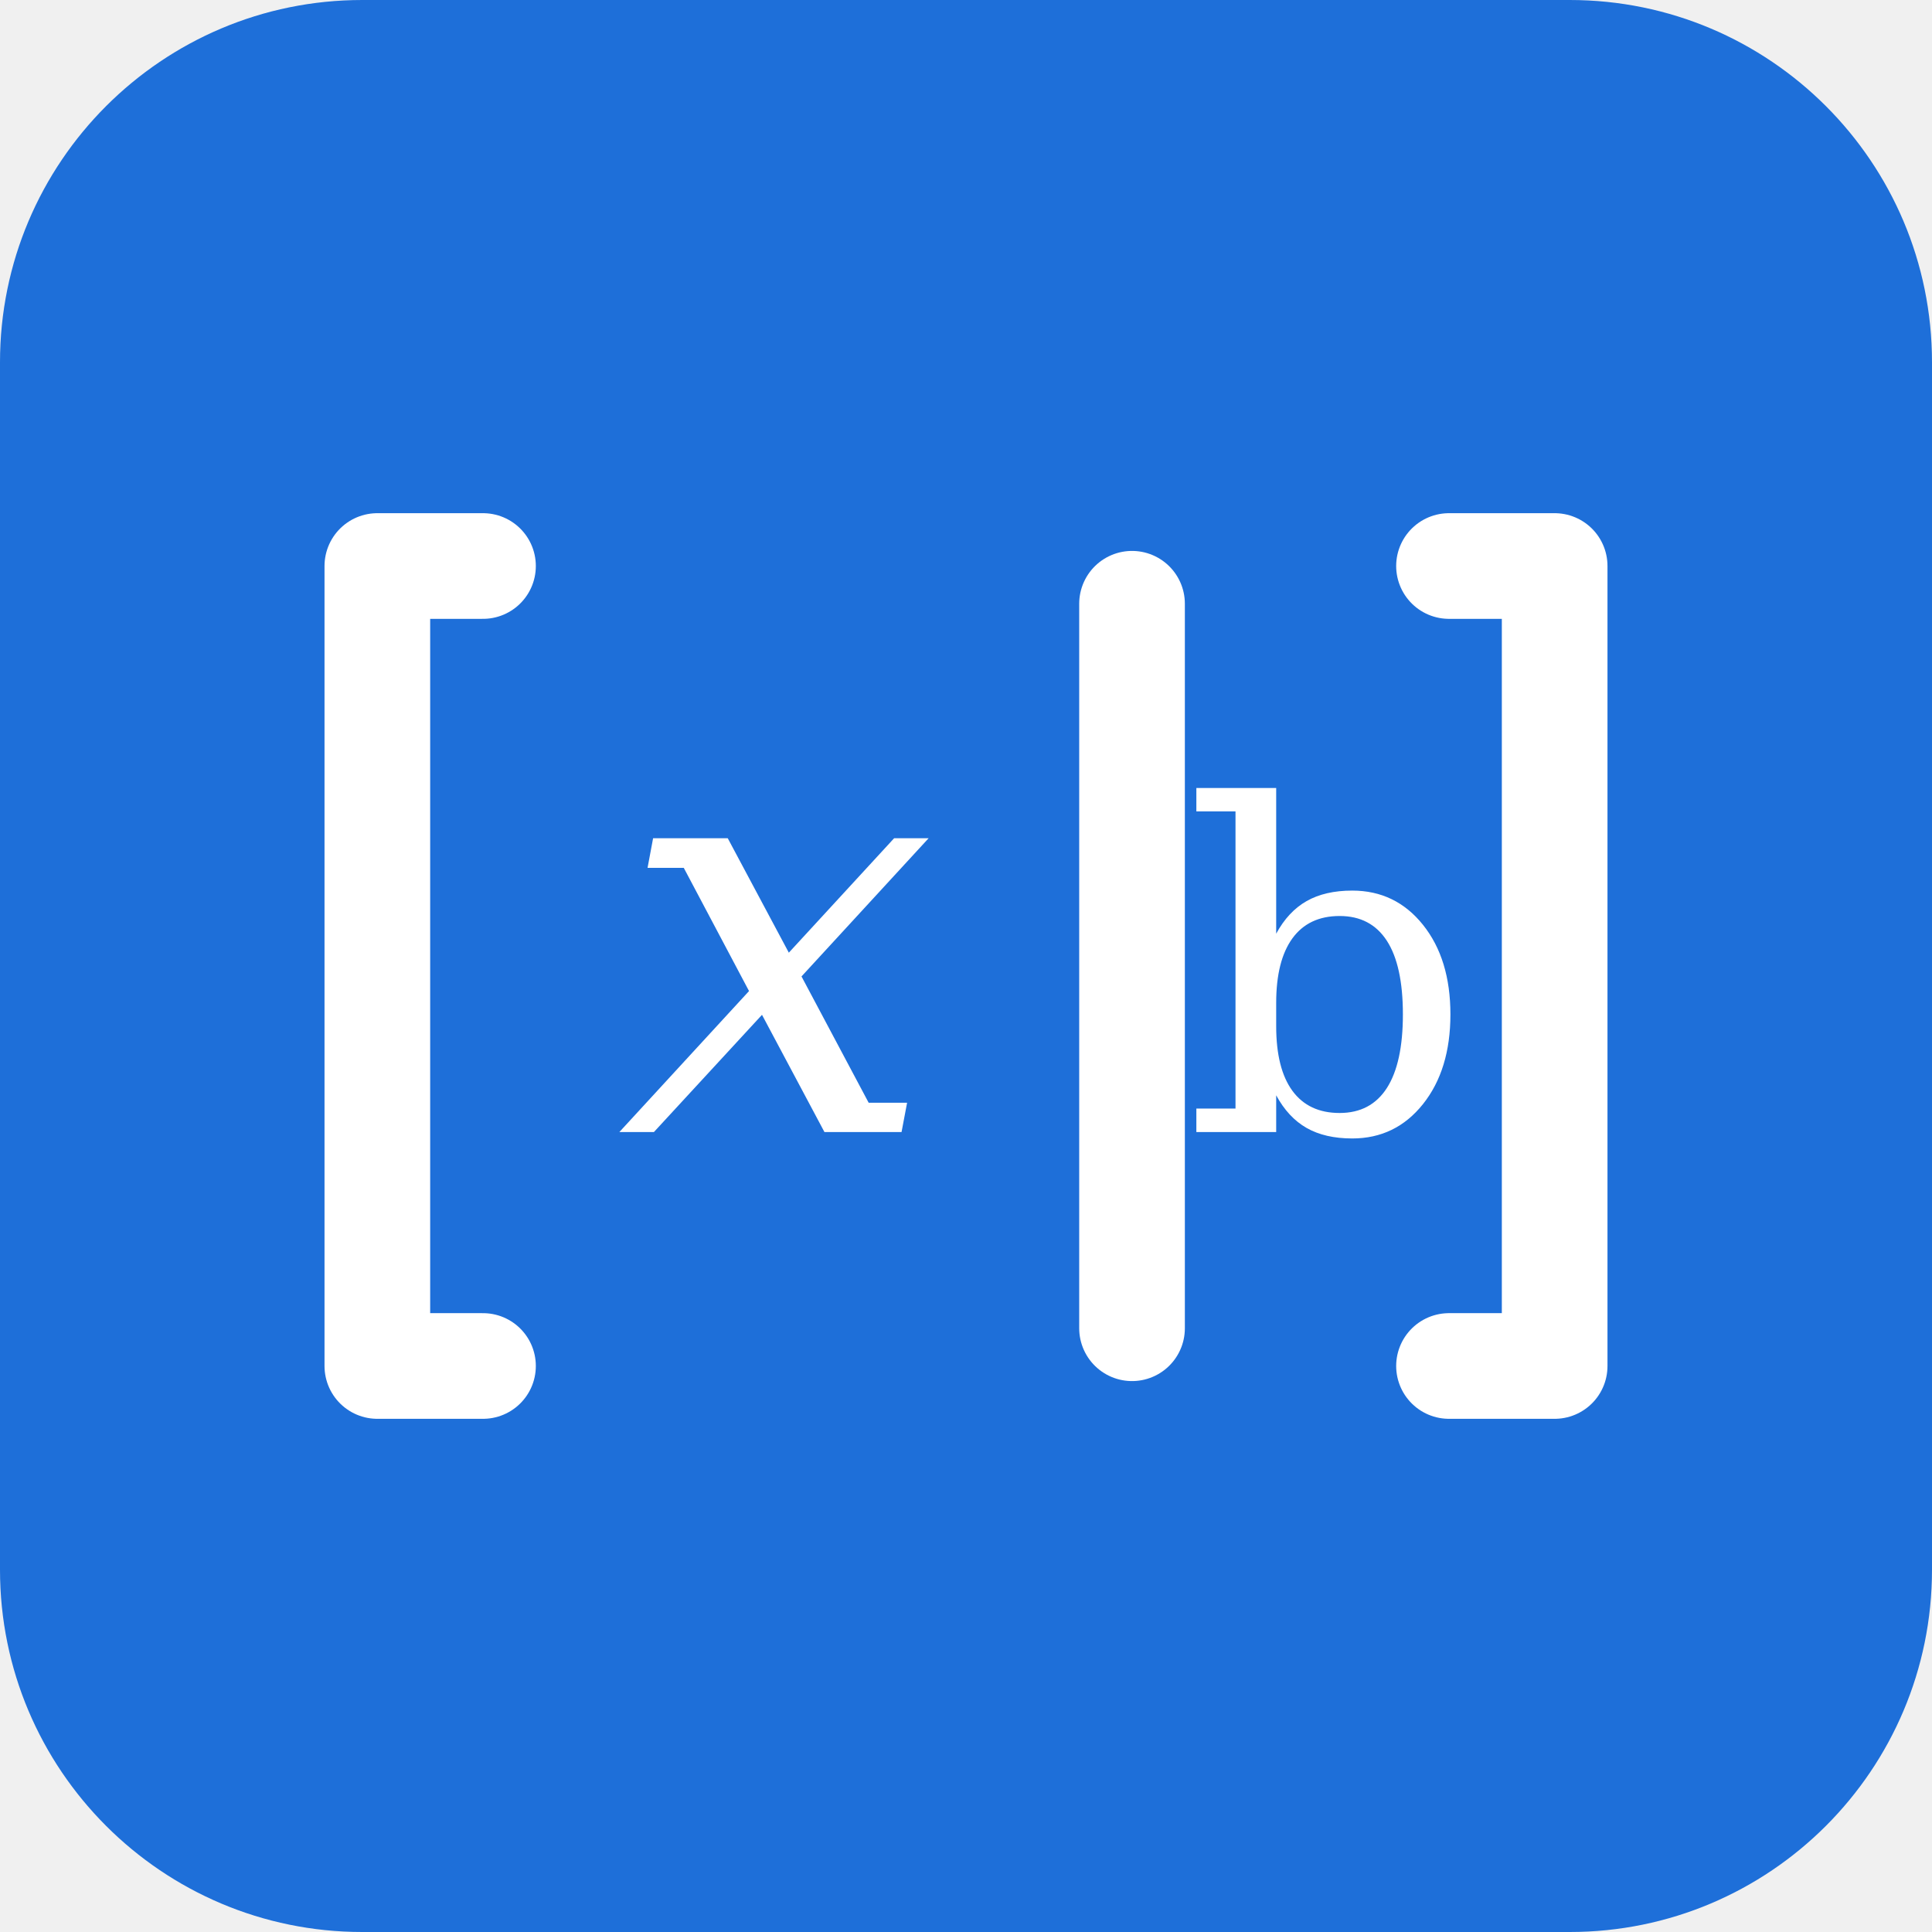
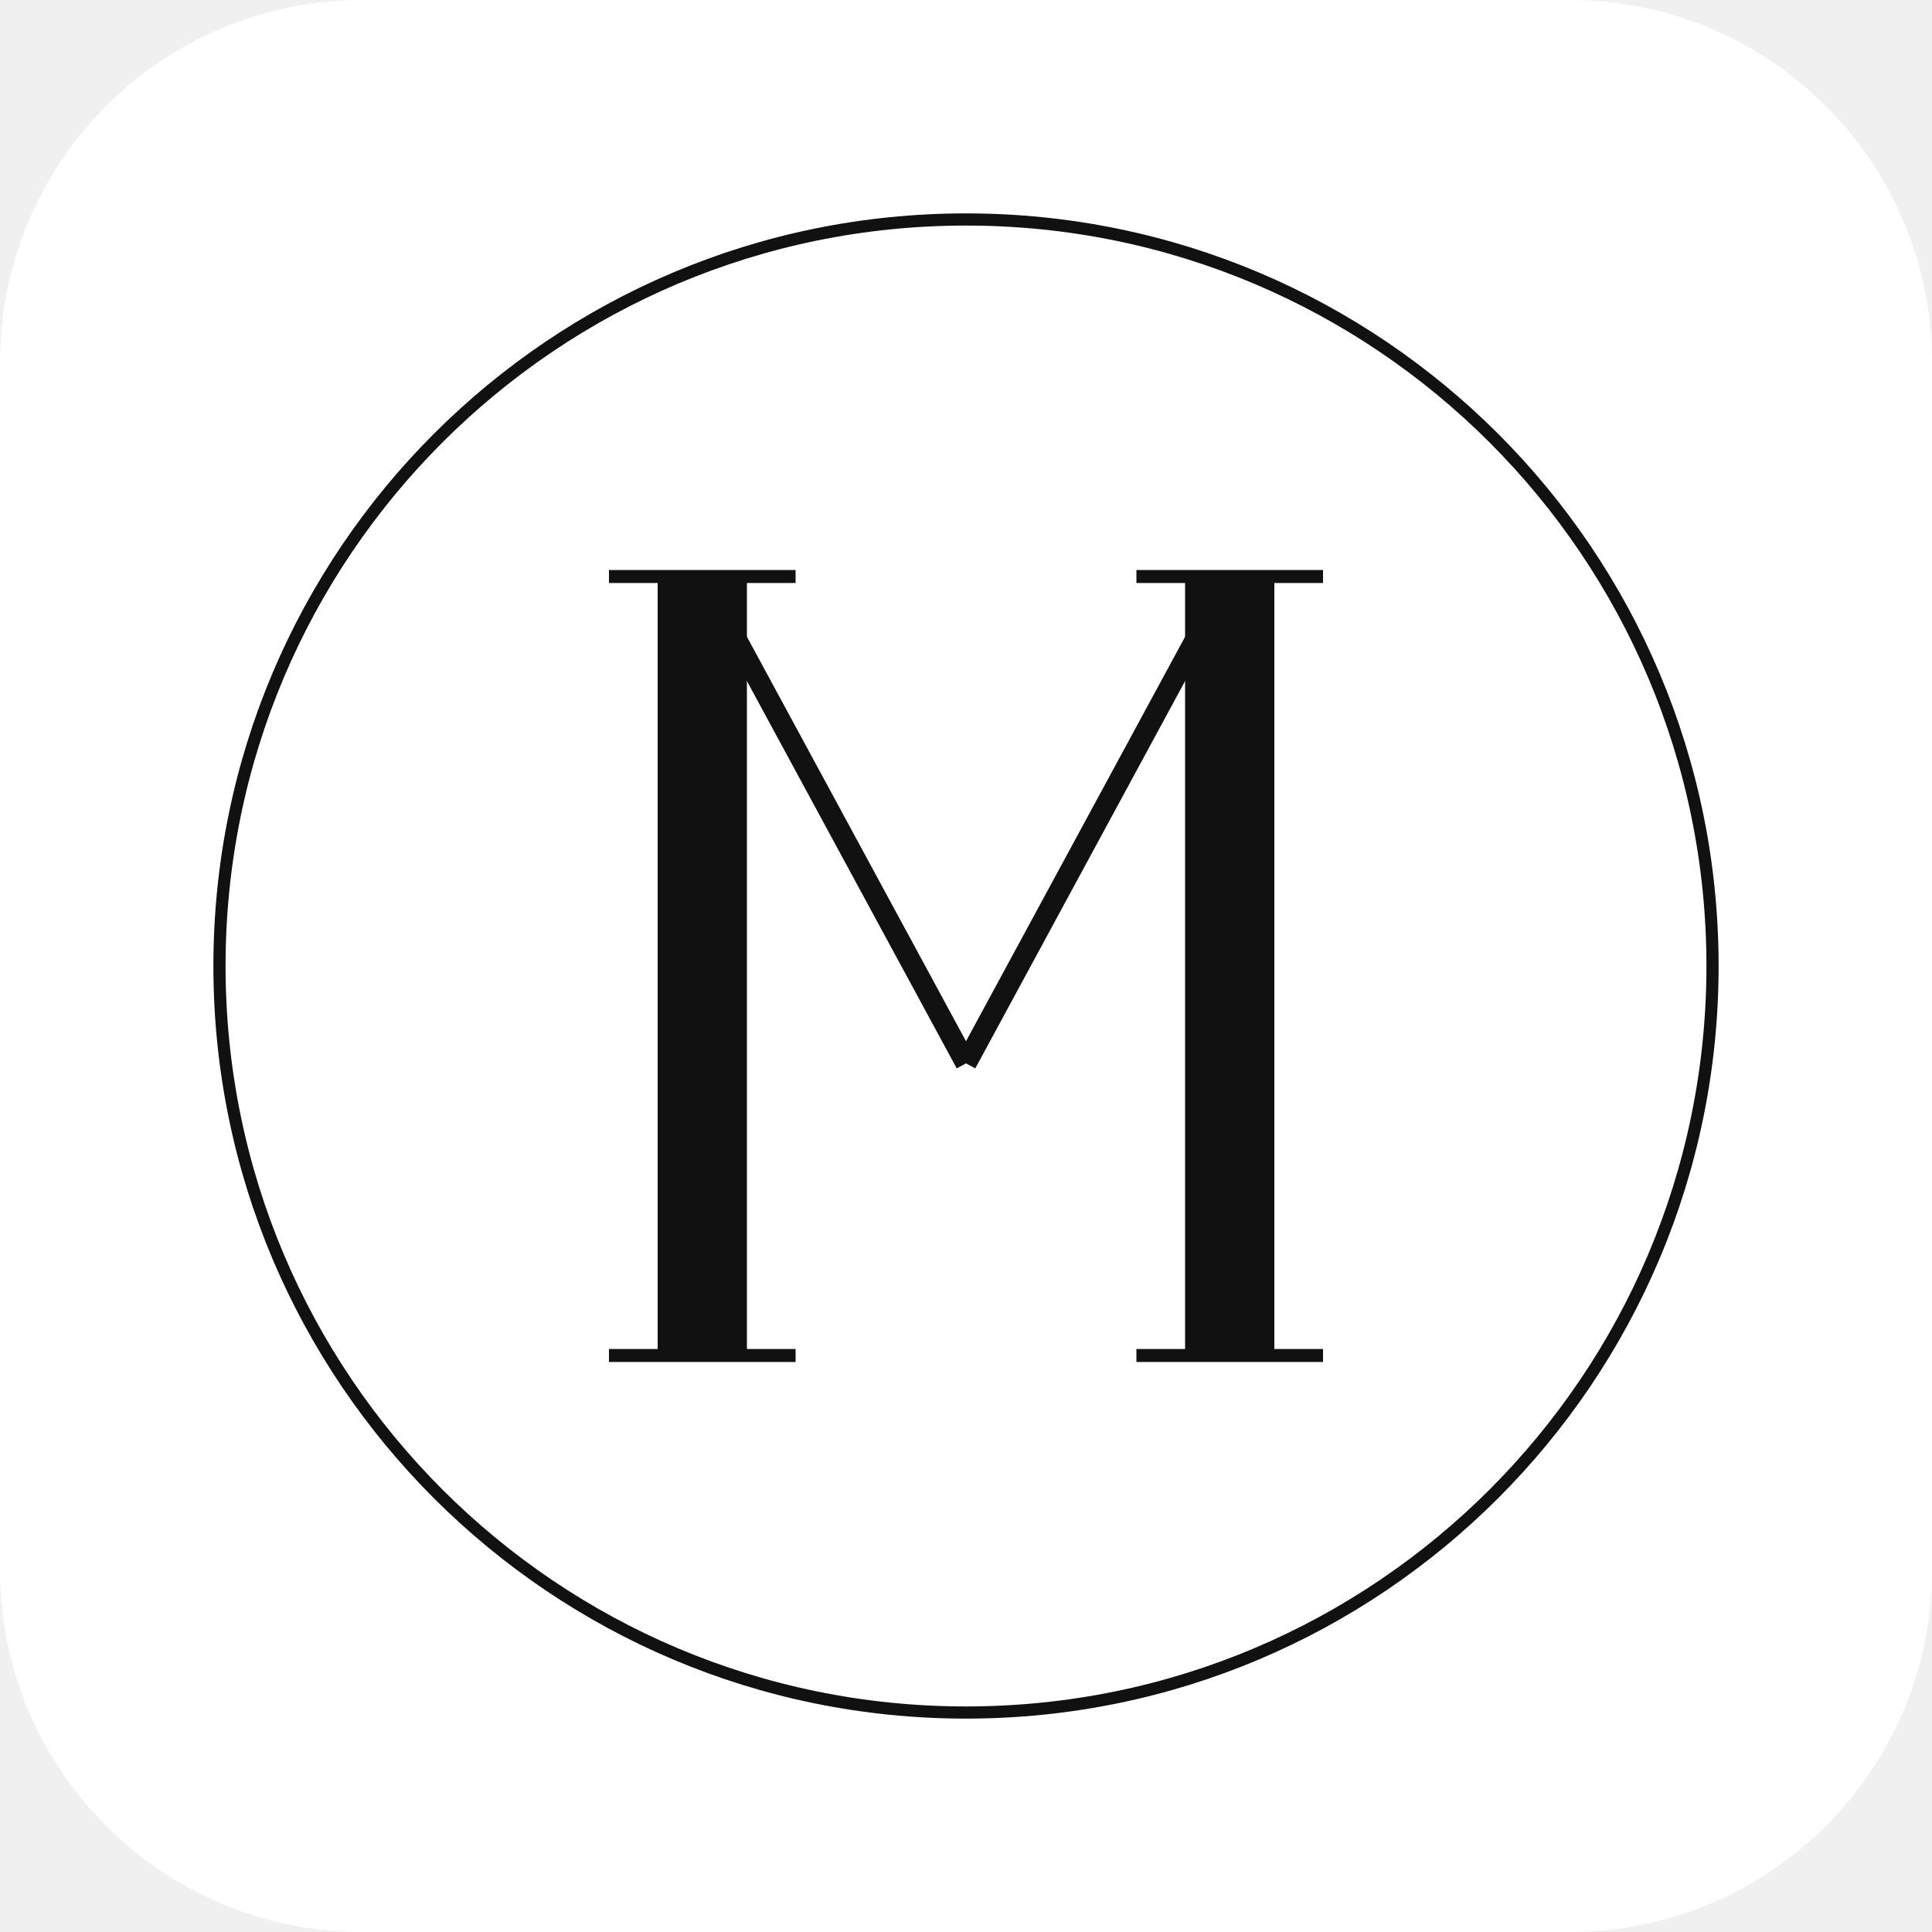
- <svg xmlns="http://www.w3.org/2000/svg" viewBox="0 0 512 512">
-   <rect width="512" height="512" rx="96" fill="#1e6fd9" />
-   <g fill="none" stroke="#ffffff" stroke-width="28" stroke-linecap="round" stroke-linejoin="round">
-     <path d="M128 150 h-28 v212 h28" />
-     <path d="M384 150 h28 v212 h-28" />
-     <path d="M300 160 v192" />
+ <svg xmlns="http://www.w3.org/2000/svg" width="512" height="512" viewBox="0 0 512 512">
+   <rect width="512" height="512" rx="96" fill="#FFFFFF" />
+   <g transform="translate(40.96 40.96) scale(2.1504)" style="color:#111111">
+     <circle cx="100" cy="100" r="92" fill="none" stroke="currentColor" stroke-width="1.5" />
+     <rect x="62" y="52" width="11" height="96" fill="currentColor" />
+     <rect x="127" y="52" width="11" height="96" fill="currentColor" />
+     <g stroke="currentColor" fill="none">
+       <line x1="67.5" y1="52" x2="100" y2="112" stroke-width="2.6" />
+       <line x1="100" y1="112" x2="132.5" y2="52" stroke-width="2.6" />
+       <line x1="56" y1="52" x2="79" y2="52" stroke-width="1.6" />
+       <line x1="121" y1="52" x2="144" y2="52" stroke-width="1.6" />
+       <line x1="56" y1="148" x2="79" y2="148" stroke-width="1.6" />
+       <line x1="121" y1="148" x2="144" y2="148" stroke-width="1.6" />
+     </g>
  </g>
-   <text x="206" y="300" font-family="Georgia, 'DejaVu Serif', serif" font-size="150" font-style="italic" fill="#ffffff" text-anchor="middle">x</text>
-   <text x="352" y="300" font-family="Georgia, 'DejaVu Serif', serif" font-size="120" fill="#ffffff" text-anchor="middle">b</text>
</svg>
